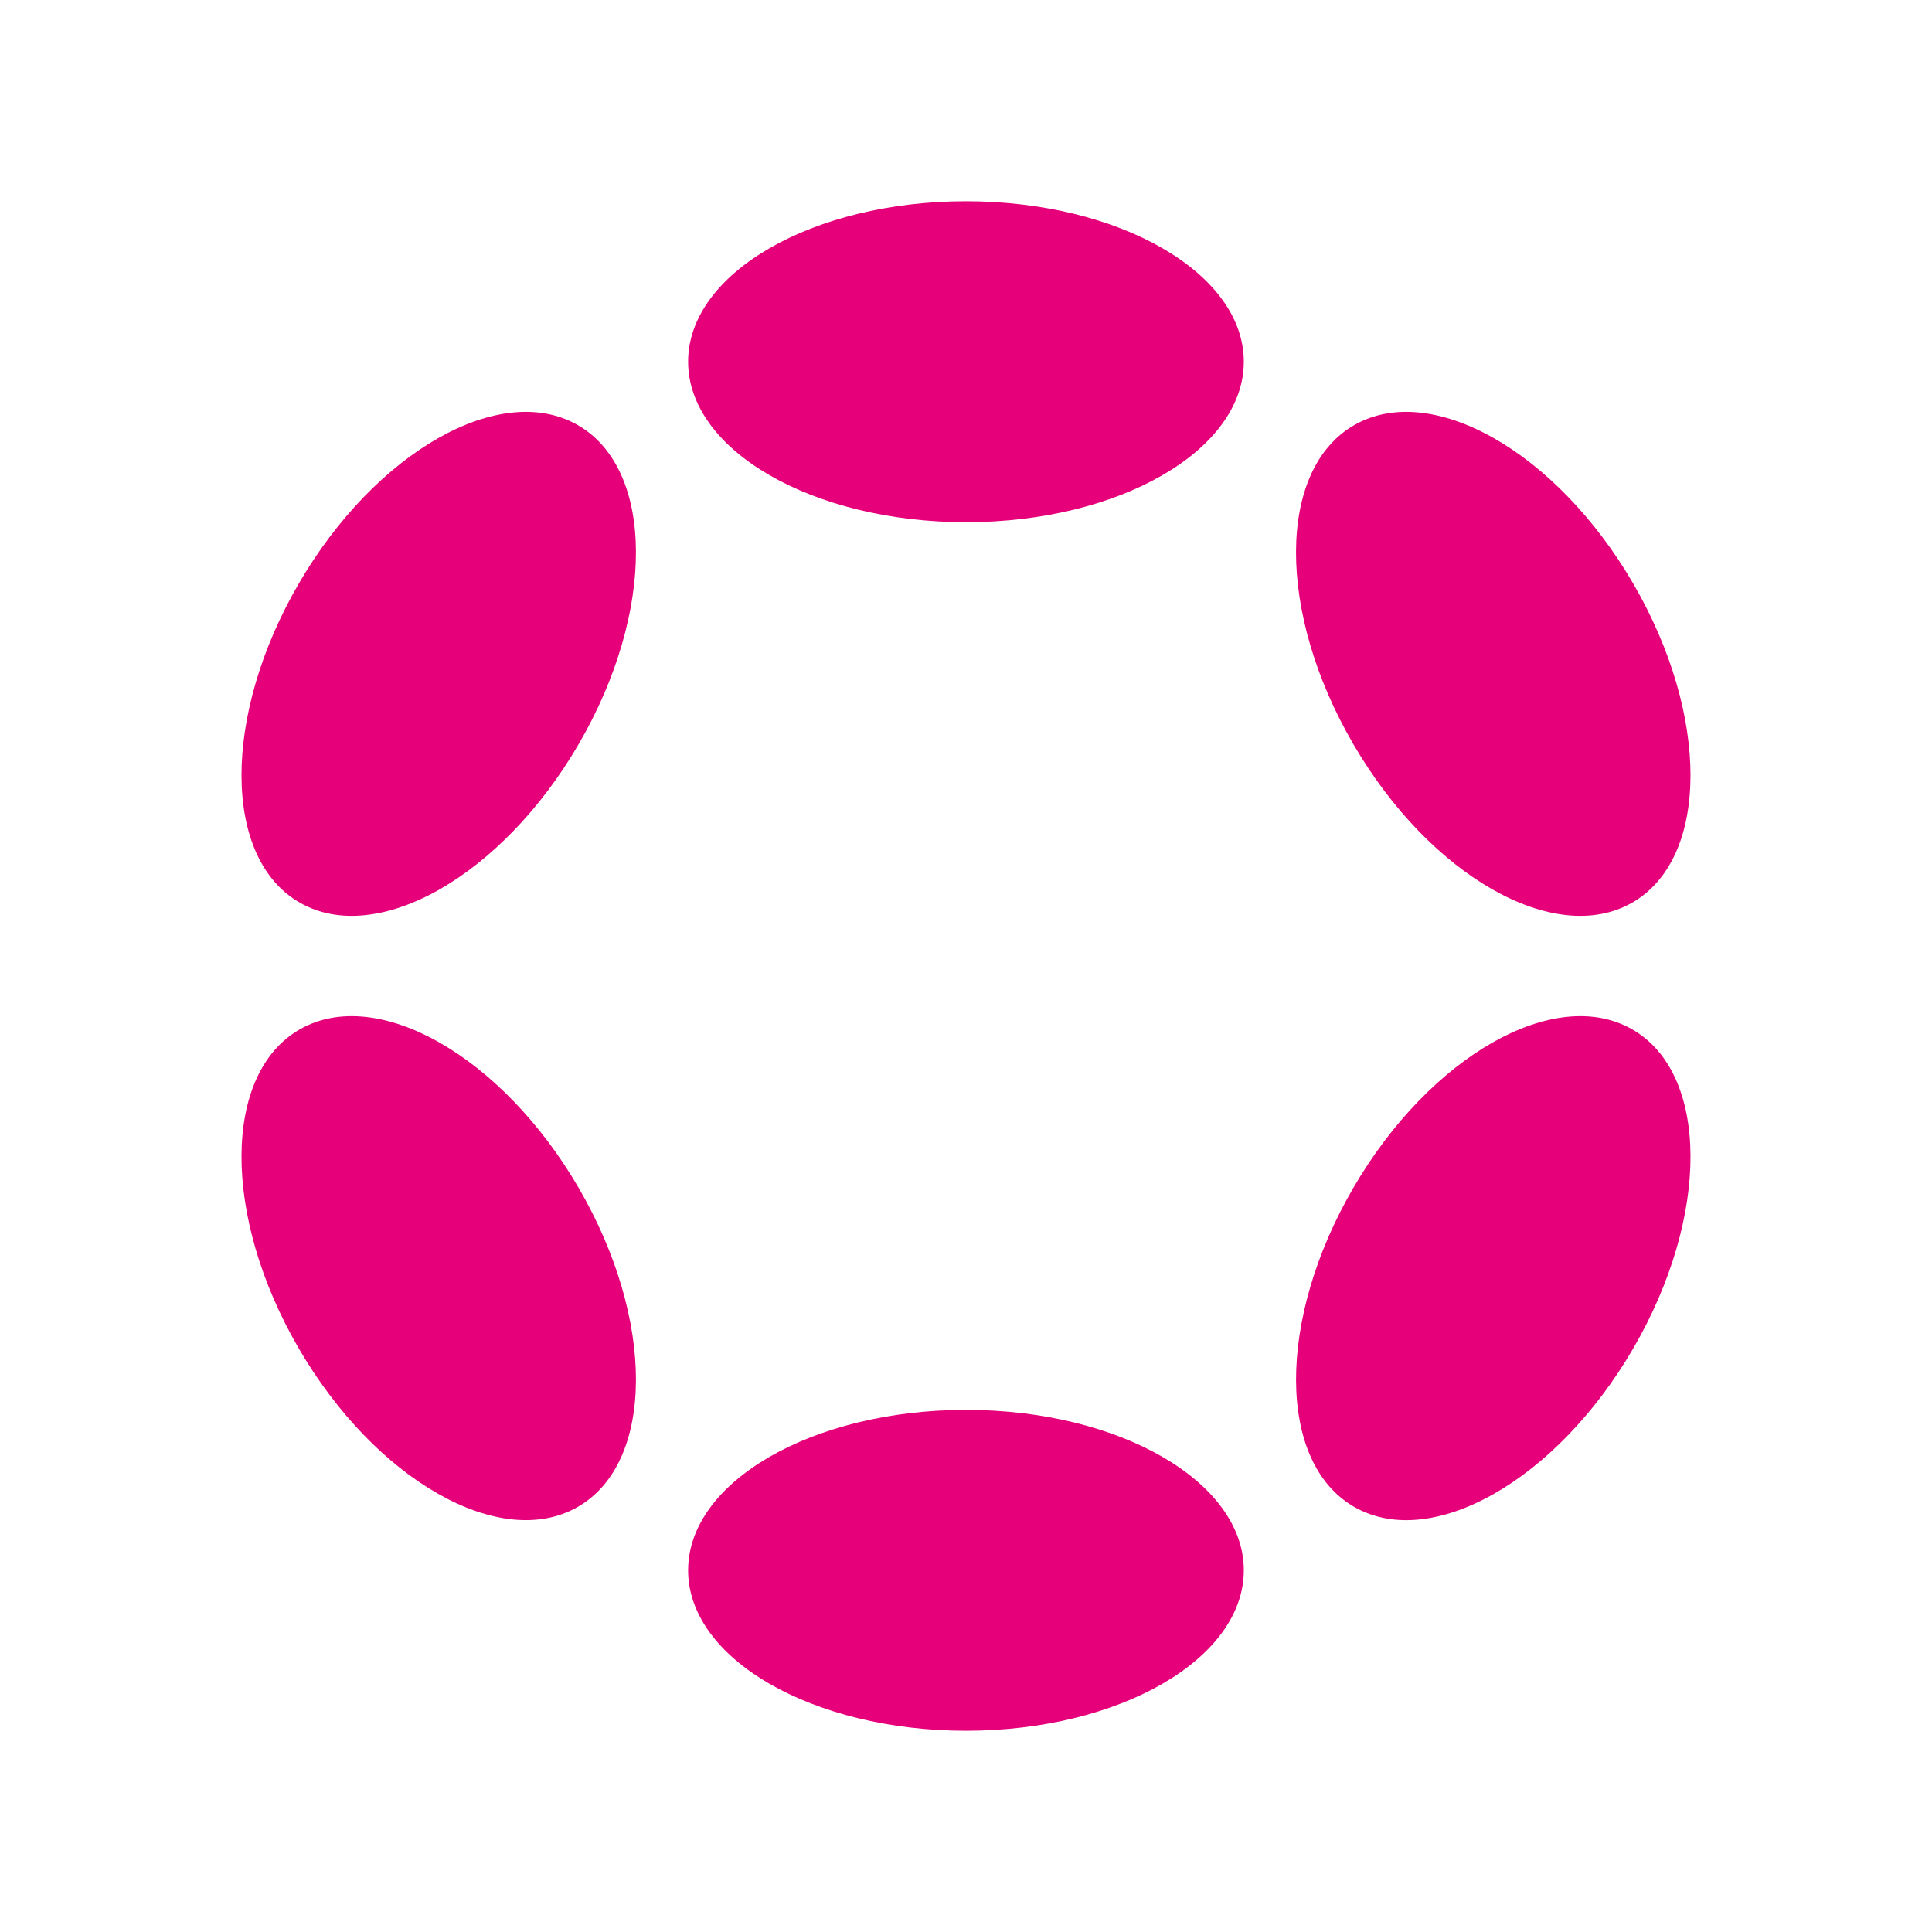
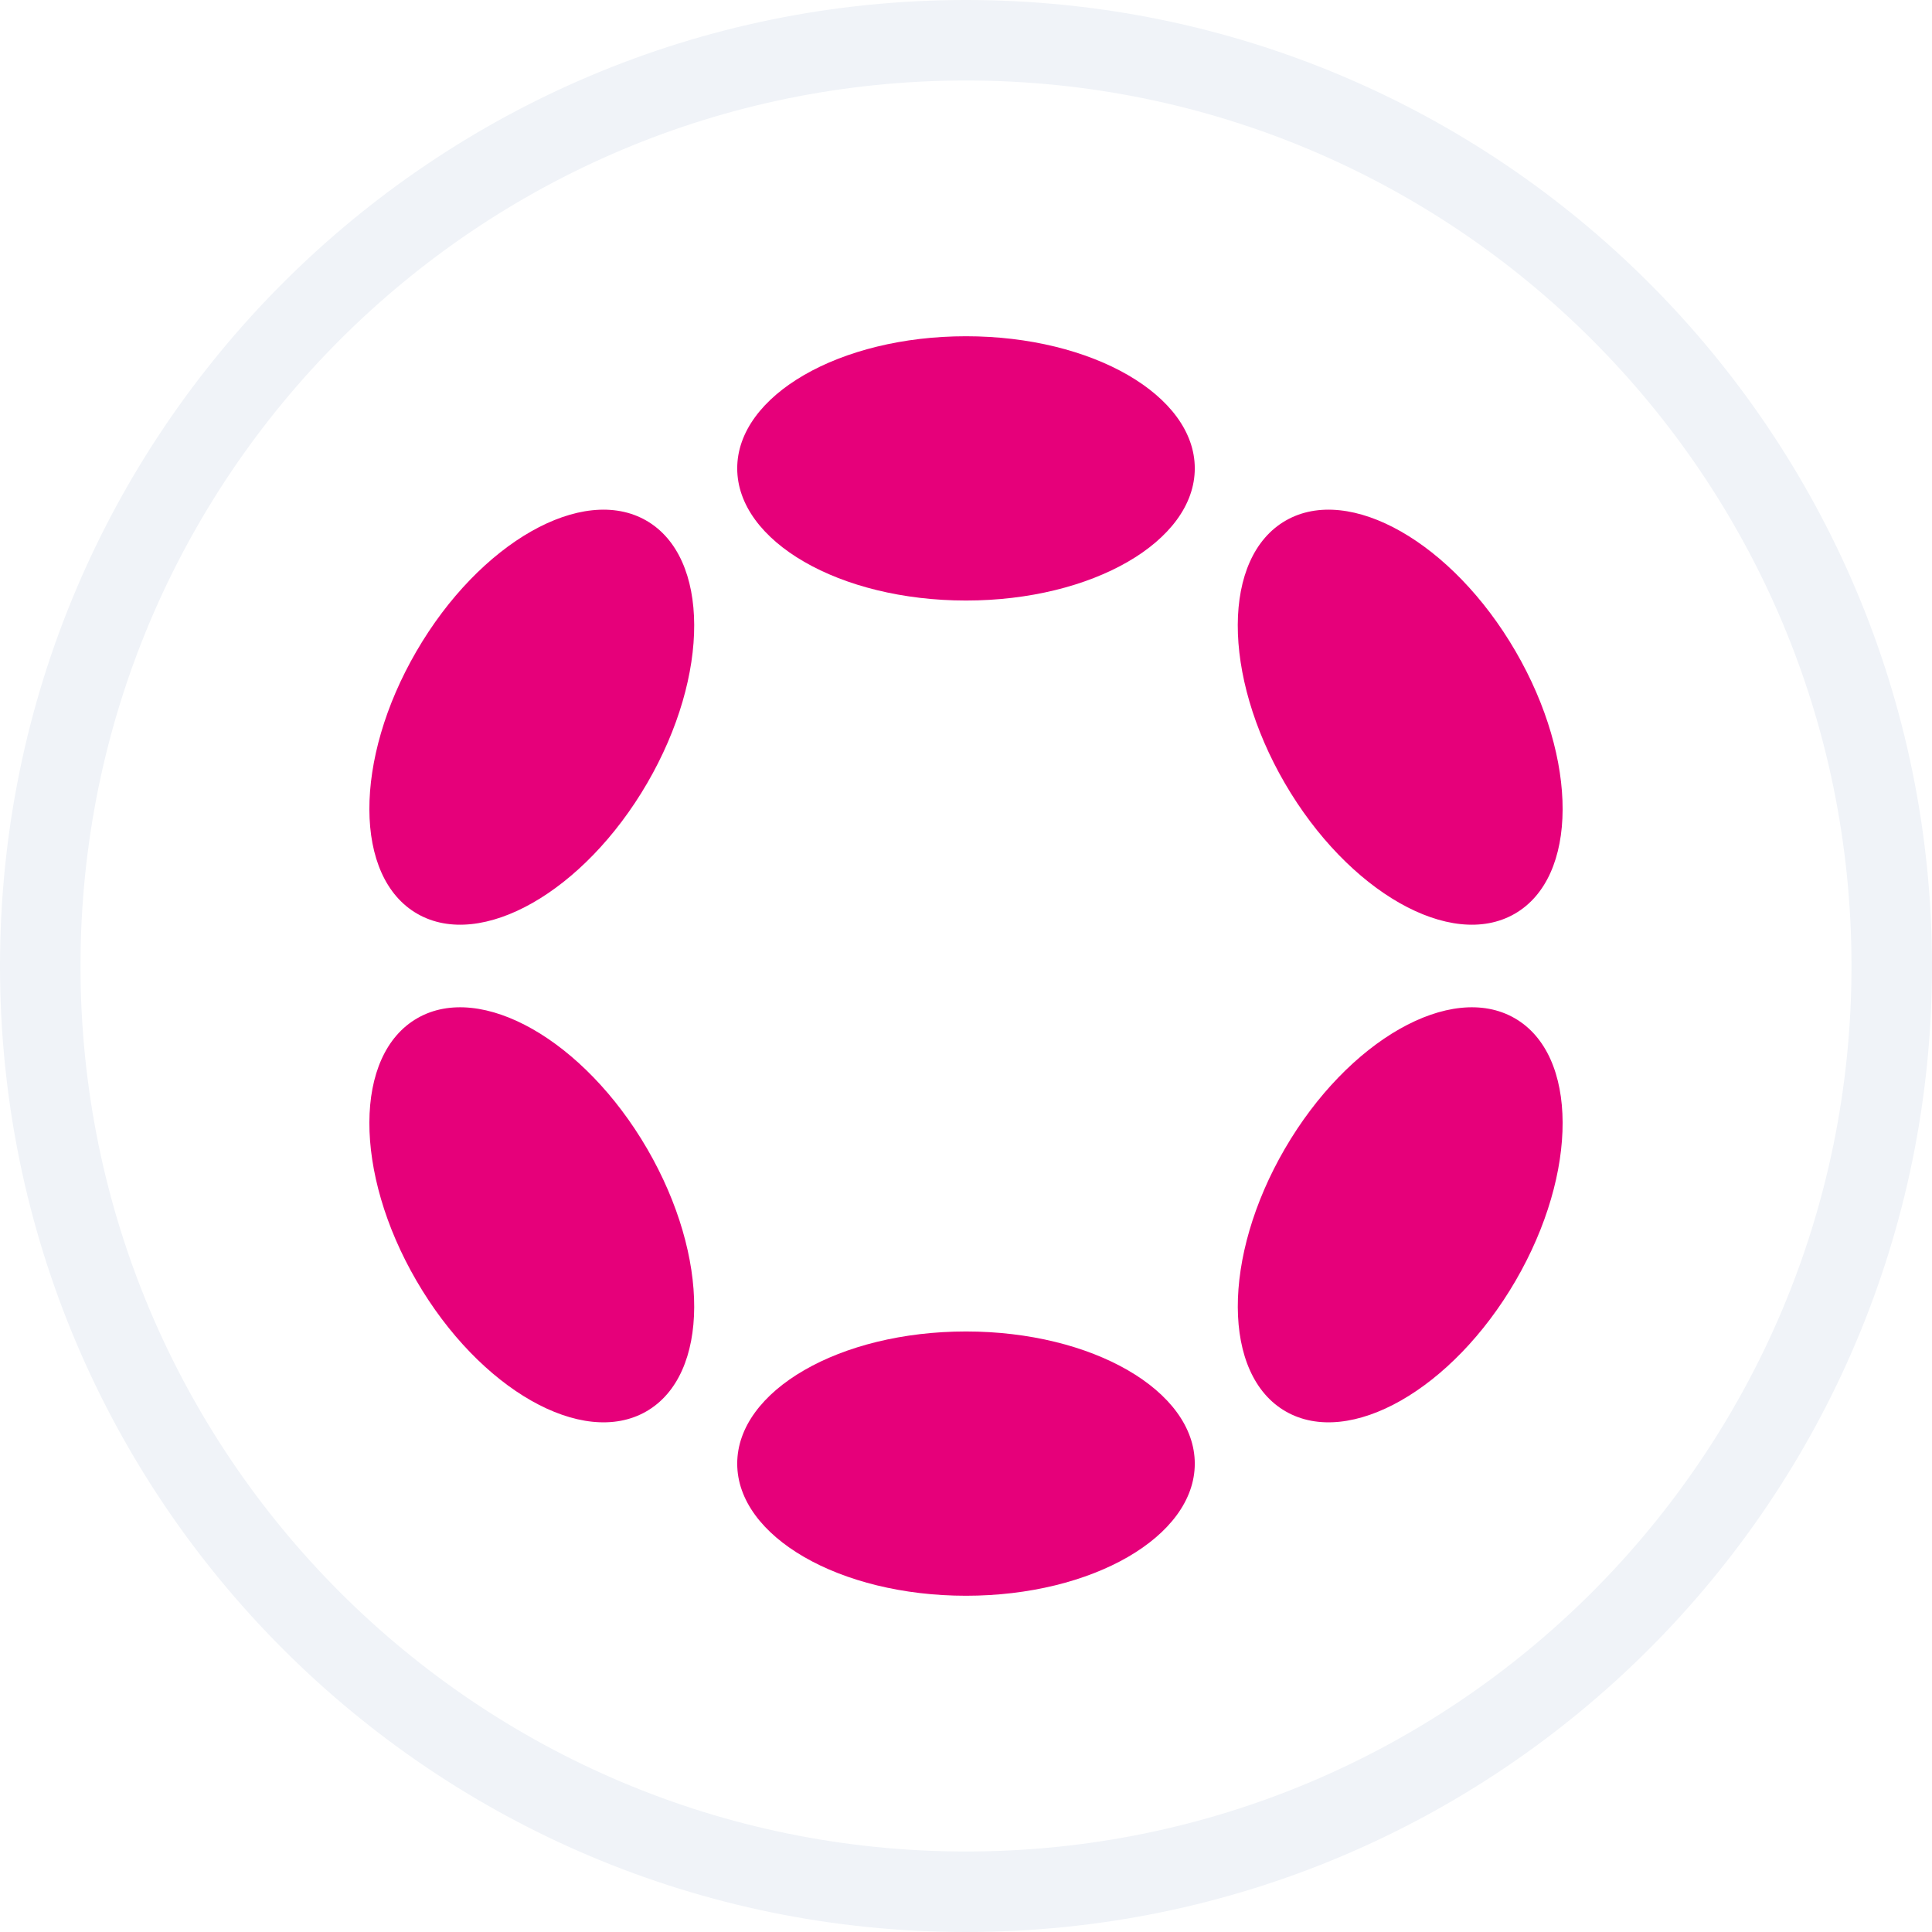
<svg xmlns="http://www.w3.org/2000/svg" width="24" height="24" viewBox="0 0 24 24" fill="none">
-   <path d="M12 6.487C13.906 6.487 15.451 5.594 15.451 4.493C15.451 3.392 13.906 2.5 12 2.5C10.094 2.5 8.548 3.392 8.548 4.493C8.548 5.594 10.094 6.487 12 6.487Z" fill="#E6007A" />
-   <path d="M12 21.5C13.906 21.5 15.451 20.608 15.451 19.507C15.451 18.406 13.906 17.514 12 17.514C10.094 17.514 8.548 18.406 8.548 19.507C8.548 20.608 10.094 21.5 12 21.5Z" fill="#E6007A" />
-   <path d="M7.189 9.243C8.142 7.605 8.136 5.83 7.176 5.28C6.215 4.73 4.664 5.612 3.711 7.25C2.758 8.889 2.764 10.663 3.724 11.213C4.685 11.764 6.236 10.882 7.189 9.243Z" fill="#E6007A" />
-   <path d="M20.289 16.75C21.242 15.112 21.236 13.337 20.276 12.787C19.315 12.236 17.764 13.118 16.811 14.757C15.858 16.395 15.864 18.17 16.824 18.72C17.785 19.271 19.336 18.389 20.289 16.75Z" fill="#E6007A" />
-   <path d="M7.176 18.72C8.136 18.17 8.142 16.395 7.189 14.757C6.236 13.118 4.685 12.236 3.724 12.787C2.764 13.337 2.758 15.111 3.711 16.75C4.664 18.388 6.215 19.27 7.176 18.72Z" fill="#E6007A" />
-   <path d="M20.276 11.213C21.236 10.663 21.242 8.889 20.289 7.25C19.336 5.612 17.785 4.73 16.824 5.28C15.864 5.83 15.857 7.605 16.811 9.243C17.764 10.882 19.315 11.764 20.276 11.213Z" fill="#E6007A" />
+   <path fill-rule="evenodd" clip-rule="evenodd" d="M12 23C18.075 23 23 18.075 23 12C23 5.925 18.075 1 12 1C5.925 1 1 5.925 1 12C1 18.075 5.925 23 12 23ZM12 24C18.627 24 24 18.627 24 12C24 5.373 18.627 0 12 0C5.373 0 0 5.373 0 12C0 18.627 5.373 24 12 24Z" fill="#F0F3F8" />
+   <path d="M12 7.46C13.57 7.46 14.842 6.725 14.842 5.818C14.842 4.912 13.57 4.177 12 4.177C10.43 4.177 9.158 4.912 9.158 5.818C9.158 6.725 10.43 7.46 12 7.46Z" fill="#E6007A" />
+   <path d="M12 19.823C13.57 19.823 14.842 19.088 14.842 18.182C14.842 17.275 13.57 16.54 12 16.54C10.43 16.54 9.158 17.275 9.158 18.182C9.158 19.088 10.43 19.823 12 19.823Z" fill="#E6007A" />
+   <path d="M8.039 9.73C8.823 8.381 8.818 6.92 8.027 6.466C7.236 6.013 5.959 6.739 5.174 8.089C4.389 9.438 4.394 10.899 5.185 11.352C5.976 11.806 7.254 11.079 8.039 9.73Z" fill="#E6007A" />
+   <path d="M18.826 15.912C19.611 14.562 19.606 13.101 18.815 12.648C18.024 12.194 16.746 12.921 15.961 14.27C15.177 15.619 15.182 17.081 15.973 17.534C16.764 17.987 18.041 17.261 18.826 15.912Z" fill="#E6007A" />
+   <path d="M8.027 17.534C8.818 17.081 8.823 15.619 8.039 14.27C7.254 12.921 5.976 12.194 5.185 12.648C4.394 13.101 4.389 14.562 5.174 15.911C5.959 17.261 7.236 17.987 8.027 17.534Z" fill="#E6007A" />
+   <path d="M18.815 11.352C19.606 10.899 19.611 9.438 18.826 8.089C18.041 6.739 16.764 6.013 15.973 6.466C15.181 6.92 15.177 8.381 15.961 9.73C16.746 11.079 18.024 11.806 18.815 11.352Z" fill="#E6007A" />
</svg>
